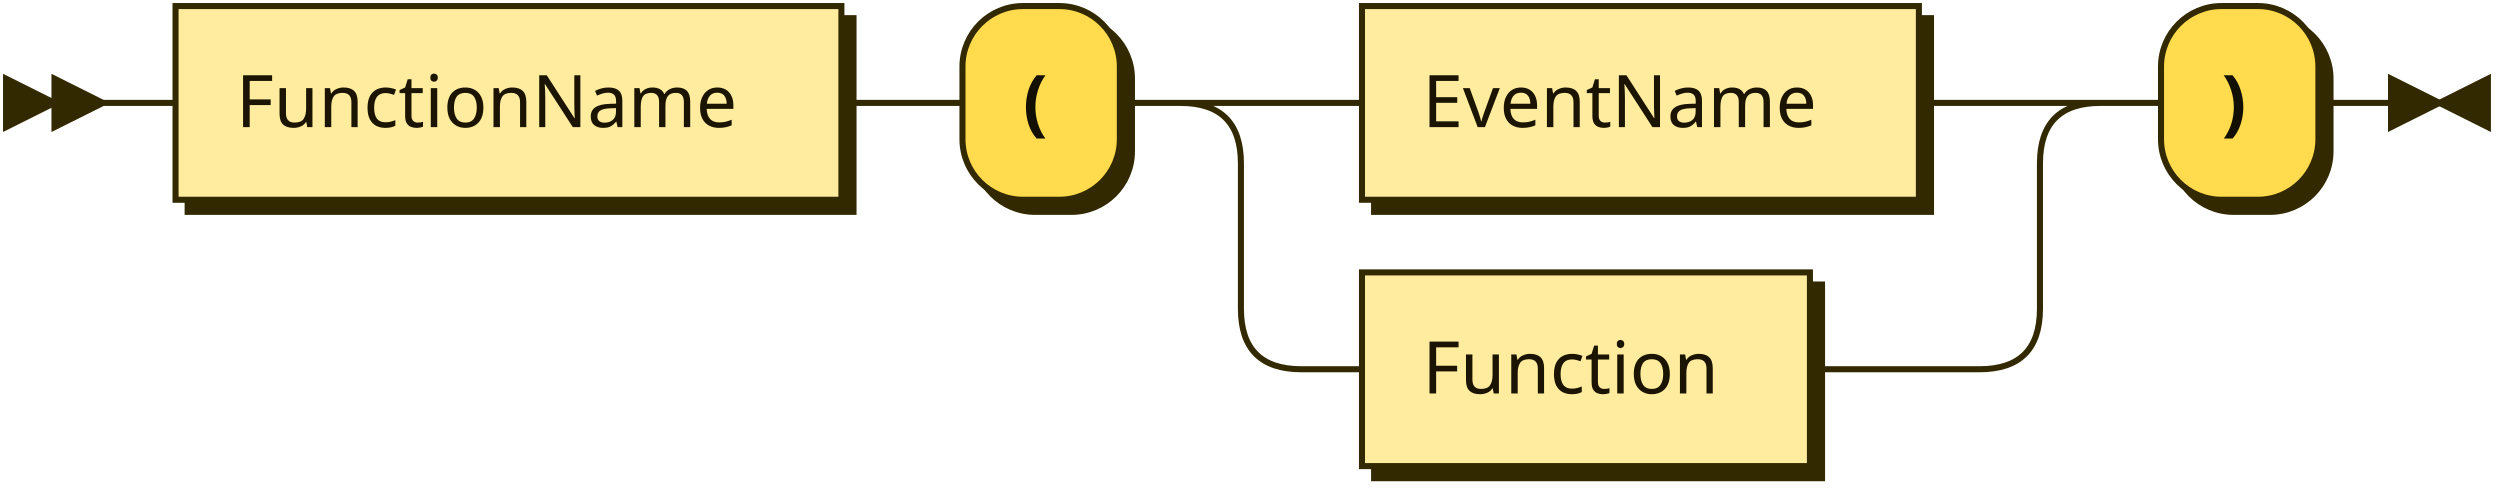
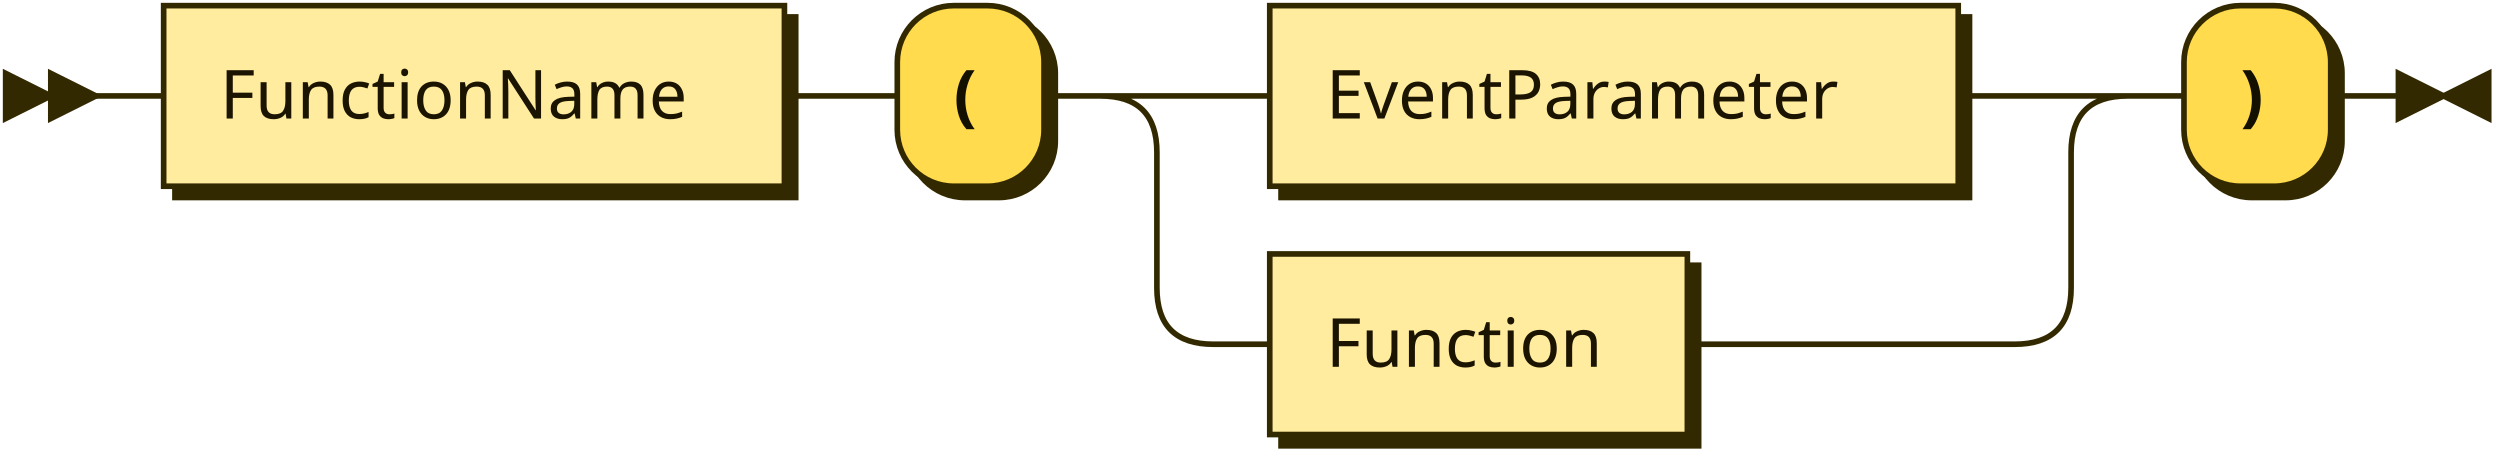
- <svg xmlns="http://www.w3.org/2000/svg" xmlns:xlink="http://www.w3.org/1999/xlink" width="413" height="81">
+ <svg xmlns="http://www.w3.org/2000/svg" xmlns:xlink="http://www.w3.org/1999/xlink" width="443" height="81">
  <defs>
    <style type="text/css">
    @namespace "http://www.w3.org/2000/svg";
    .line                 {fill: none; stroke: #332900; stroke-width: 1;}
    .bold-line            {stroke: #141000; shape-rendering: crispEdges; stroke-width: 2;}
    .thin-line            {stroke: #1F1800; shape-rendering: crispEdges}
    .filled               {fill: #332900; stroke: none;}
    text.terminal         {font-family: Verdana, Sans-serif;
                            font-size: 12px;
                            fill: #141000;
                            font-weight: bold;
                          }
    text.nonterminal      {font-family: Verdana, Sans-serif;
                            font-size: 12px;
                            fill: #1A1400;
                            font-weight: normal;
                          }
    text.regexp           {font-family: Verdana, Sans-serif;
                            font-size: 12px;
                            fill: #1F1800;
                            font-weight: normal;
                          }
    rect, circle, polygon {fill: #332900; stroke: #332900;}
    rect.terminal         {fill: #FFDB4D; stroke: #332900; stroke-width: 1;}
    rect.nonterminal      {fill: #FFEC9E; stroke: #332900; stroke-width: 1;}
    rect.text             {fill: none; stroke: none;}
    polygon.regexp        {fill: #FFF4C7; stroke: #332900; stroke-width: 1;}
  </style>
  </defs>
  <polygon points="9 17 1 13 1 21" />
  <polygon points="17 17 9 13 9 21" />
  <a xlink:href="#FunctionName" xlink:title="FunctionName">
    <rect x="31" y="3" width="110" height="32" />
    <rect x="29" y="1" width="110" height="32" class="nonterminal" />
    <text class="nonterminal" x="39" y="21">FunctionName</text>
  </a>
  <rect x="161" y="3" width="26" height="32" rx="10" />
  <rect x="159" y="1" width="26" height="32" class="terminal" rx="10" />
  <text class="terminal" x="169" y="21">(</text>
-   <a xlink:href="#EventName" xlink:title="EventName">
-     <rect x="227" y="3" width="92" height="32" />
-     <rect x="225" y="1" width="92" height="32" class="nonterminal" />
-     <text class="nonterminal" x="235" y="21">EventName</text>
+   <a xlink:href="#EventParameter" xlink:title="EventParameter">
+     <rect x="227" y="3" width="122" height="32" />
+     <rect x="225" y="1" width="122" height="32" class="nonterminal" />
+     <text class="nonterminal" x="235" y="21">EventParameter</text>
  </a>
  <a xlink:href="#Function" xlink:title="Function">
    <rect x="227" y="47" width="74" height="32" />
    <rect x="225" y="45" width="74" height="32" class="nonterminal" />
    <text class="nonterminal" x="235" y="65">Function</text>
  </a>
-   <rect x="359" y="3" width="26" height="32" rx="10" />
-   <rect x="357" y="1" width="26" height="32" class="terminal" rx="10" />
-   <text class="terminal" x="367" y="21">)</text>
-   <path class="line" d="m17 17 h2 m0 0 h10 m110 0 h10 m0 0 h10 m26 0 h10 m20 0 h10 m92 0 h10 m-132 0 h20 m112 0 h20 m-152 0 q10 0 10 10 m132 0 q0 -10 10 -10 m-142 10 v24 m132 0 v-24 m-132 24 q0 10 10 10 m112 0 q10 0 10 -10 m-122 10 h10 m74 0 h10 m0 0 h18 m20 -44 h10 m26 0 h10 m3 0 h-3" />
-   <polygon points="403 17 411 13 411 21" />
-   <polygon points="403 17 395 13 395 21" />
+   <rect x="389" y="3" width="26" height="32" rx="10" />
+   <rect x="387" y="1" width="26" height="32" class="terminal" rx="10" />
+   <text class="terminal" x="397" y="21">)</text>
+   <path class="line" d="m17 17 h2 m0 0 h10 m110 0 h10 m0 0 h10 m26 0 h10 m20 0 h10 m122 0 h10 m-162 0 h20 m142 0 h20 m-182 0 q10 0 10 10 m162 0 q0 -10 10 -10 m-172 10 v24 m162 0 v-24 m-162 24 q0 10 10 10 m142 0 q10 0 10 -10 m-152 10 h10 m74 0 h10 m0 0 h48 m20 -44 h10 m26 0 h10 m3 0 h-3" />
+   <polygon points="433 17 441 13 441 21" />
+   <polygon points="433 17 425 13 425 21" />
</svg>
